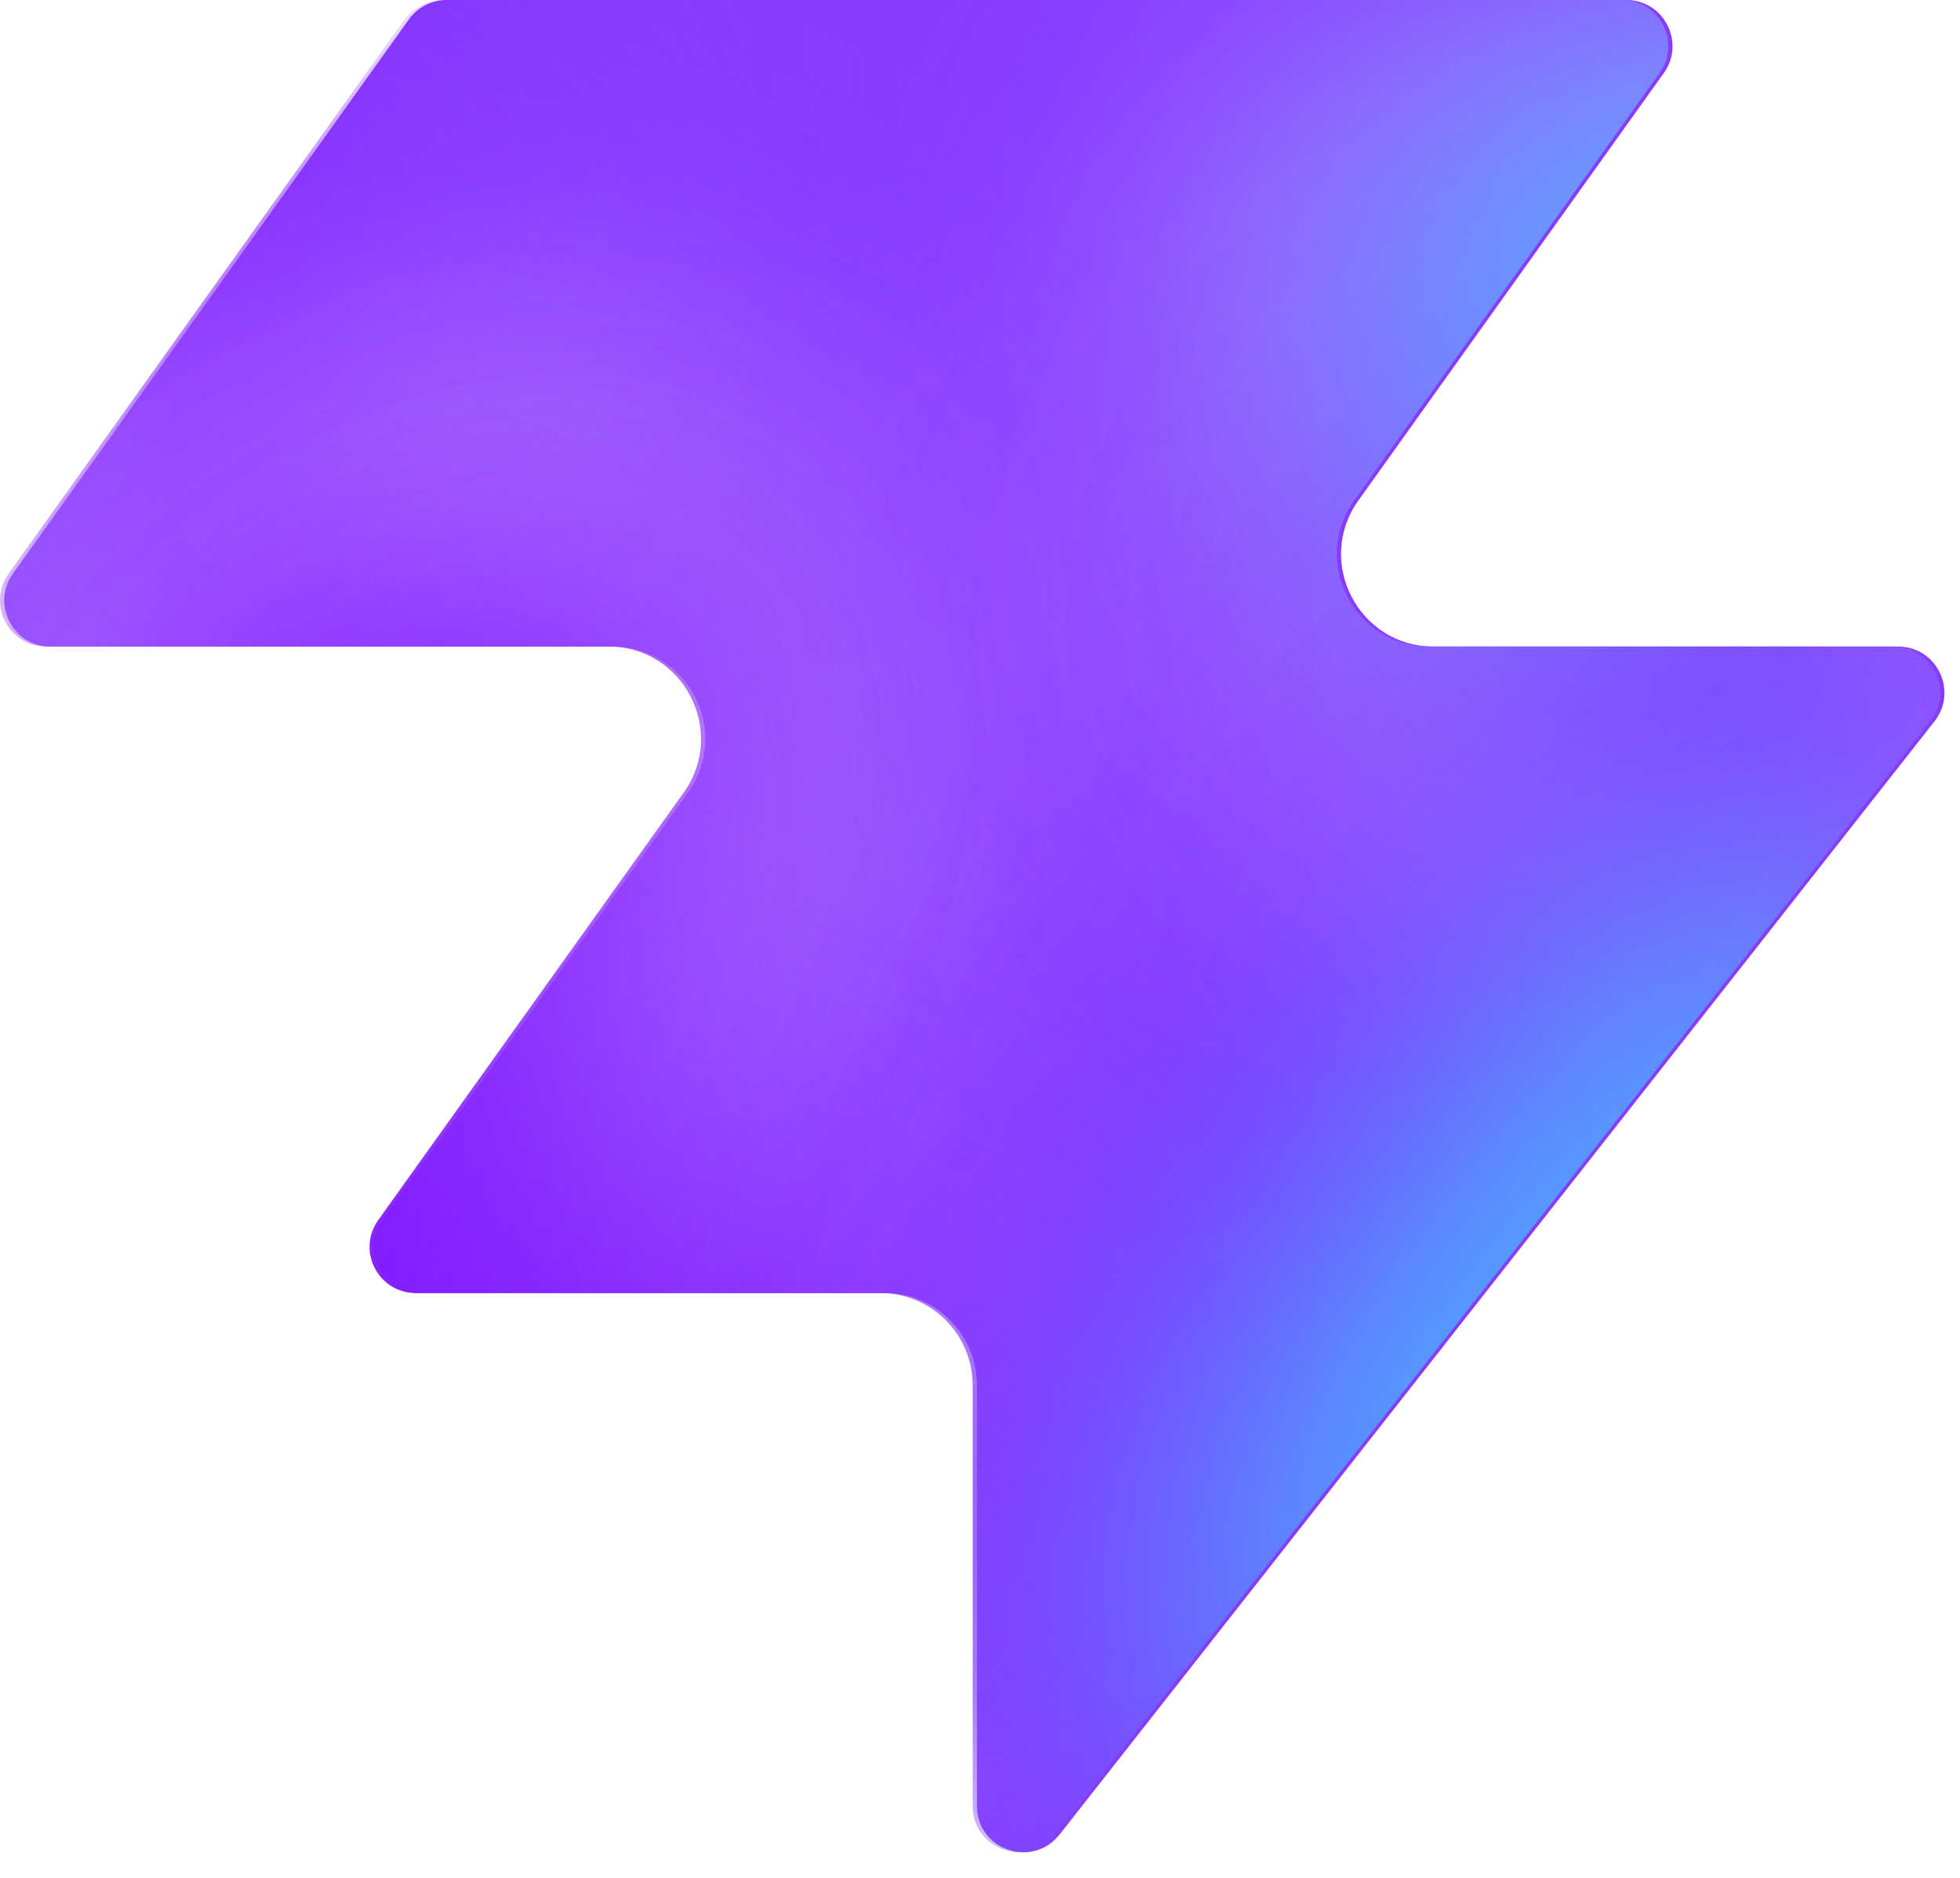
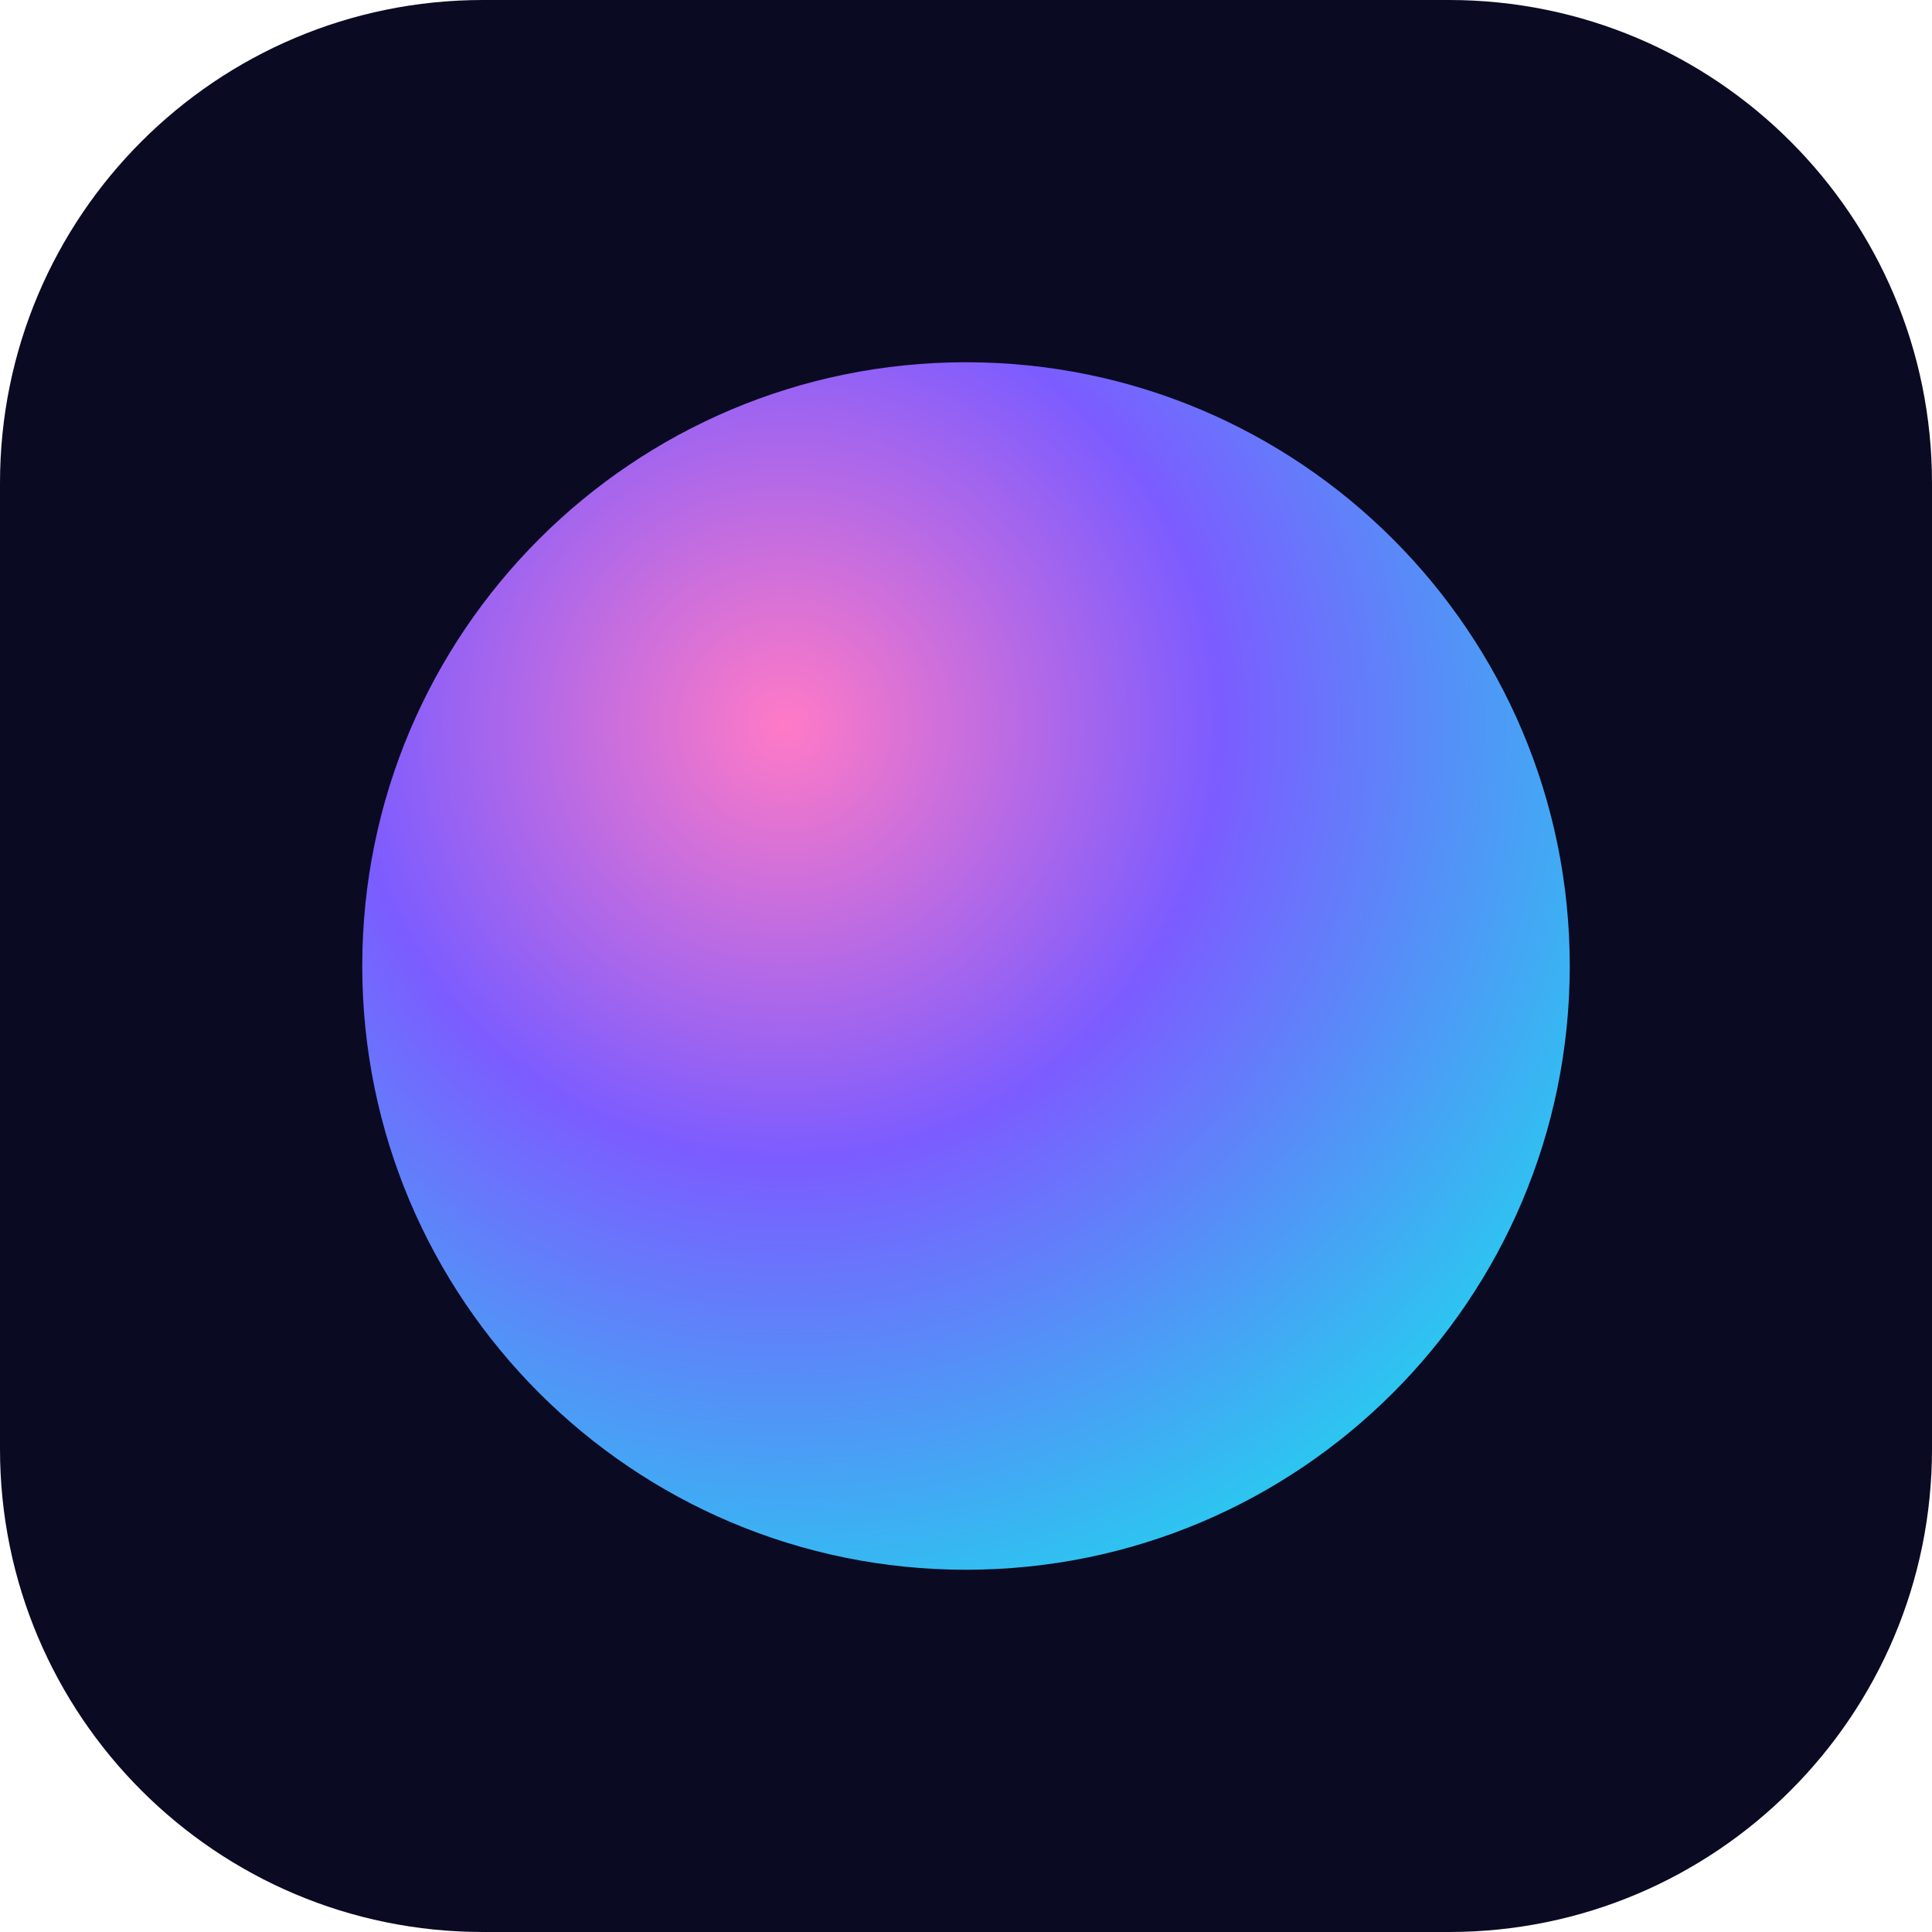
- <svg xmlns="http://www.w3.org/2000/svg" width="48" height="46" fill="none" viewBox="0 0 48 46">
-   <path fill="#863bff" d="M25.946 44.938c-.664.845-2.021.375-2.021-.698V33.937a2.26 2.26 0 0 0-2.262-2.262H10.287c-.92 0-1.456-1.04-.92-1.788l7.48-10.471c1.07-1.497 0-3.578-1.842-3.578H1.237c-.92 0-1.456-1.04-.92-1.788L10.013.474c.214-.297.556-.474.92-.474h28.894c.92 0 1.456 1.04.92 1.788l-7.48 10.471c-1.07 1.498 0 3.579 1.842 3.579h11.377c.943 0 1.473 1.088.89 1.83L25.947 44.94z" style="fill:#863bff;fill:color(display-p3 .525 .23 1);fill-opacity:1" />
-   <mask id="a" width="48" height="46" x="0" y="0" maskUnits="userSpaceOnUse" style="mask-type:alpha">
-     <path fill="#000" d="M25.842 44.938c-.664.844-2.021.375-2.021-.698V33.937a2.26 2.26 0 0 0-2.262-2.262H10.183c-.92 0-1.456-1.04-.92-1.788l7.48-10.471c1.07-1.498 0-3.579-1.842-3.579H1.133c-.92 0-1.456-1.04-.92-1.787L9.91.473c.214-.297.556-.474.92-.474h28.894c.92 0 1.456 1.04.92 1.788l-7.48 10.471c-1.07 1.498 0 3.578 1.842 3.578h11.377c.943 0 1.473 1.088.89 1.832L25.843 44.94z" style="fill:#000;fill-opacity:1" />
-   </mask>
-   <g mask="url(#a)">
-     <g filter="url(#b)">
-       <ellipse cx="5.508" cy="14.704" fill="#ede6ff" rx="5.508" ry="14.704" style="fill:#ede6ff;fill:color(display-p3 .927 .903 1);fill-opacity:1" transform="matrix(.00324 1 1 -.00324 -4.47 31.516)" />
-     </g>
-     <g filter="url(#c)">
-       <ellipse cx="10.399" cy="29.851" fill="#ede6ff" rx="10.399" ry="29.851" style="fill:#ede6ff;fill:color(display-p3 .927 .903 1);fill-opacity:1" transform="matrix(.00324 1 1 -.00324 -39.328 7.883)" />
-     </g>
-     <g filter="url(#d)">
-       <ellipse cx="5.508" cy="30.487" fill="#7e14ff" rx="5.508" ry="30.487" style="fill:#7e14ff;fill:color(display-p3 .492 .077 1);fill-opacity:1" transform="rotate(89.814 -25.913 -14.639)scale(1 -1)" />
-     </g>
-     <g filter="url(#e)">
-       <ellipse cx="5.508" cy="30.599" fill="#7e14ff" rx="5.508" ry="30.599" style="fill:#7e14ff;fill:color(display-p3 .492 .077 1);fill-opacity:1" transform="rotate(89.814 -32.644 -3.334)scale(1 -1)" />
-     </g>
-     <g filter="url(#f)">
-       <ellipse cx="5.508" cy="30.599" fill="#7e14ff" rx="5.508" ry="30.599" style="fill:#7e14ff;fill:color(display-p3 .492 .077 1);fill-opacity:1" transform="matrix(.00324 1 1 -.00324 -34.34 30.47)" />
-     </g>
-     <g filter="url(#g)">
-       <ellipse cx="14.072" cy="22.078" fill="#ede6ff" rx="14.072" ry="22.078" style="fill:#ede6ff;fill:color(display-p3 .927 .903 1);fill-opacity:1" transform="rotate(93.35 24.506 48.493)scale(-1 1)" />
-     </g>
-     <g filter="url(#h)">
-       <ellipse cx="3.47" cy="21.501" fill="#7e14ff" rx="3.47" ry="21.501" style="fill:#7e14ff;fill:color(display-p3 .492 .077 1);fill-opacity:1" transform="rotate(89.009 28.708 47.59)scale(-1 1)" />
-     </g>
-     <g filter="url(#i)">
-       <ellipse cx="3.47" cy="21.501" fill="#7e14ff" rx="3.47" ry="21.501" style="fill:#7e14ff;fill:color(display-p3 .492 .077 1);fill-opacity:1" transform="rotate(89.009 28.708 47.59)scale(-1 1)" />
-     </g>
-     <g filter="url(#j)">
-       <ellipse cx=".387" cy="8.972" fill="#7e14ff" rx="4.407" ry="29.108" style="fill:#7e14ff;fill:color(display-p3 .492 .077 1);fill-opacity:1" transform="rotate(39.51 .387 8.972)" />
-     </g>
-     <g filter="url(#k)">
-       <ellipse cx="47.523" cy="-6.092" fill="#7e14ff" rx="4.407" ry="29.108" style="fill:#7e14ff;fill:color(display-p3 .492 .077 1);fill-opacity:1" transform="rotate(37.892 47.523 -6.092)" />
-     </g>
-     <g filter="url(#l)">
-       <ellipse cx="41.412" cy="6.333" fill="#47bfff" rx="5.971" ry="9.665" style="fill:#47bfff;fill:color(display-p3 .28 .748 1);fill-opacity:1" transform="rotate(37.892 41.412 6.333)" />
-     </g>
-     <g filter="url(#m)">
-       <ellipse cx="-1.879" cy="38.332" fill="#7e14ff" rx="4.407" ry="29.108" style="fill:#7e14ff;fill:color(display-p3 .492 .077 1);fill-opacity:1" transform="rotate(37.892 -1.88 38.332)" />
-     </g>
-     <g filter="url(#n)">
-       <ellipse cx="-1.879" cy="38.332" fill="#7e14ff" rx="4.407" ry="29.108" style="fill:#7e14ff;fill:color(display-p3 .492 .077 1);fill-opacity:1" transform="rotate(37.892 -1.88 38.332)" />
-     </g>
-     <g filter="url(#o)">
-       <ellipse cx="35.651" cy="29.907" fill="#7e14ff" rx="4.407" ry="29.108" style="fill:#7e14ff;fill:color(display-p3 .492 .077 1);fill-opacity:1" transform="rotate(37.892 35.651 29.907)" />
-     </g>
-     <g filter="url(#p)">
-       <ellipse cx="38.418" cy="32.4" fill="#47bfff" rx="5.971" ry="15.297" style="fill:#47bfff;fill:color(display-p3 .28 .748 1);fill-opacity:1" transform="rotate(37.892 38.418 32.4)" />
-     </g>
-   </g>
+ <svg xmlns="http://www.w3.org/2000/svg" viewBox="0 0 64 64">
  <defs>
-     <filter id="b" width="60.045" height="41.654" x="-19.77" y="16.149" color-interpolation-filters="sRGB" filterUnits="userSpaceOnUse">
-       <feFlood flood-opacity="0" result="BackgroundImageFix" />
-       <feBlend in="SourceGraphic" in2="BackgroundImageFix" result="shape" />
-       <feGaussianBlur result="effect1_foregroundBlur_2002_17158" stdDeviation="7.659" />
-     </filter>
-     <filter id="c" width="90.34" height="51.437" x="-54.613" y="-7.533" color-interpolation-filters="sRGB" filterUnits="userSpaceOnUse">
-       <feFlood flood-opacity="0" result="BackgroundImageFix" />
-       <feBlend in="SourceGraphic" in2="BackgroundImageFix" result="shape" />
-       <feGaussianBlur result="effect1_foregroundBlur_2002_17158" stdDeviation="7.659" />
-     </filter>
-     <filter id="d" width="79.355" height="29.4" x="-49.64" y="2.03" color-interpolation-filters="sRGB" filterUnits="userSpaceOnUse">
-       <feFlood flood-opacity="0" result="BackgroundImageFix" />
-       <feBlend in="SourceGraphic" in2="BackgroundImageFix" result="shape" />
-       <feGaussianBlur result="effect1_foregroundBlur_2002_17158" stdDeviation="4.596" />
-     </filter>
-     <filter id="e" width="79.579" height="29.4" x="-45.045" y="20.029" color-interpolation-filters="sRGB" filterUnits="userSpaceOnUse">
-       <feFlood flood-opacity="0" result="BackgroundImageFix" />
-       <feBlend in="SourceGraphic" in2="BackgroundImageFix" result="shape" />
-       <feGaussianBlur result="effect1_foregroundBlur_2002_17158" stdDeviation="4.596" />
-     </filter>
-     <filter id="f" width="79.579" height="29.4" x="-43.513" y="21.178" color-interpolation-filters="sRGB" filterUnits="userSpaceOnUse">
-       <feFlood flood-opacity="0" result="BackgroundImageFix" />
-       <feBlend in="SourceGraphic" in2="BackgroundImageFix" result="shape" />
-       <feGaussianBlur result="effect1_foregroundBlur_2002_17158" stdDeviation="4.596" />
-     </filter>
-     <filter id="g" width="74.749" height="58.852" x="15.756" y="-17.901" color-interpolation-filters="sRGB" filterUnits="userSpaceOnUse">
-       <feFlood flood-opacity="0" result="BackgroundImageFix" />
-       <feBlend in="SourceGraphic" in2="BackgroundImageFix" result="shape" />
-       <feGaussianBlur result="effect1_foregroundBlur_2002_17158" stdDeviation="7.659" />
-     </filter>
-     <filter id="h" width="61.377" height="25.362" x="23.548" y="2.284" color-interpolation-filters="sRGB" filterUnits="userSpaceOnUse">
-       <feFlood flood-opacity="0" result="BackgroundImageFix" />
-       <feBlend in="SourceGraphic" in2="BackgroundImageFix" result="shape" />
-       <feGaussianBlur result="effect1_foregroundBlur_2002_17158" stdDeviation="4.596" />
-     </filter>
-     <filter id="i" width="61.377" height="25.362" x="23.548" y="2.284" color-interpolation-filters="sRGB" filterUnits="userSpaceOnUse">
-       <feFlood flood-opacity="0" result="BackgroundImageFix" />
-       <feBlend in="SourceGraphic" in2="BackgroundImageFix" result="shape" />
-       <feGaussianBlur result="effect1_foregroundBlur_2002_17158" stdDeviation="4.596" />
-     </filter>
-     <filter id="j" width="56.045" height="63.649" x="-27.636" y="-22.853" color-interpolation-filters="sRGB" filterUnits="userSpaceOnUse">
-       <feFlood flood-opacity="0" result="BackgroundImageFix" />
-       <feBlend in="SourceGraphic" in2="BackgroundImageFix" result="shape" />
-       <feGaussianBlur result="effect1_foregroundBlur_2002_17158" stdDeviation="4.596" />
-     </filter>
-     <filter id="k" width="54.814" height="64.646" x="20.116" y="-38.415" color-interpolation-filters="sRGB" filterUnits="userSpaceOnUse">
-       <feFlood flood-opacity="0" result="BackgroundImageFix" />
-       <feBlend in="SourceGraphic" in2="BackgroundImageFix" result="shape" />
-       <feGaussianBlur result="effect1_foregroundBlur_2002_17158" stdDeviation="4.596" />
-     </filter>
-     <filter id="l" width="33.541" height="35.313" x="24.641" y="-11.323" color-interpolation-filters="sRGB" filterUnits="userSpaceOnUse">
-       <feFlood flood-opacity="0" result="BackgroundImageFix" />
-       <feBlend in="SourceGraphic" in2="BackgroundImageFix" result="shape" />
-       <feGaussianBlur result="effect1_foregroundBlur_2002_17158" stdDeviation="4.596" />
-     </filter>
-     <filter id="m" width="54.814" height="64.646" x="-29.286" y="6.009" color-interpolation-filters="sRGB" filterUnits="userSpaceOnUse">
-       <feFlood flood-opacity="0" result="BackgroundImageFix" />
-       <feBlend in="SourceGraphic" in2="BackgroundImageFix" result="shape" />
-       <feGaussianBlur result="effect1_foregroundBlur_2002_17158" stdDeviation="4.596" />
-     </filter>
-     <filter id="n" width="54.814" height="64.646" x="-29.286" y="6.009" color-interpolation-filters="sRGB" filterUnits="userSpaceOnUse">
-       <feFlood flood-opacity="0" result="BackgroundImageFix" />
-       <feBlend in="SourceGraphic" in2="BackgroundImageFix" result="shape" />
-       <feGaussianBlur result="effect1_foregroundBlur_2002_17158" stdDeviation="4.596" />
-     </filter>
-     <filter id="o" width="54.814" height="64.646" x="8.244" y="-2.416" color-interpolation-filters="sRGB" filterUnits="userSpaceOnUse">
-       <feFlood flood-opacity="0" result="BackgroundImageFix" />
-       <feBlend in="SourceGraphic" in2="BackgroundImageFix" result="shape" />
-       <feGaussianBlur result="effect1_foregroundBlur_2002_17158" stdDeviation="4.596" />
-     </filter>
-     <filter id="p" width="39.409" height="43.623" x="18.713" y="10.588" color-interpolation-filters="sRGB" filterUnits="userSpaceOnUse">
-       <feFlood flood-opacity="0" result="BackgroundImageFix" />
-       <feBlend in="SourceGraphic" in2="BackgroundImageFix" result="shape" />
-       <feGaussianBlur result="effect1_foregroundBlur_2002_17158" stdDeviation="4.596" />
-     </filter>
+     <radialGradient id="g" cx="35%" cy="30%" r="80%">
+       <stop offset="0" stop-color="#ff7ac6" />
+       <stop offset="0.45" stop-color="#7c5cff" />
+       <stop offset="1" stop-color="#22d3ee" />
+     </radialGradient>
  </defs>
+   <rect width="64" height="64" rx="16" fill="#0a0a23" />
+   <circle cx="32" cy="32" r="20" fill="url(#g)" />
</svg>
